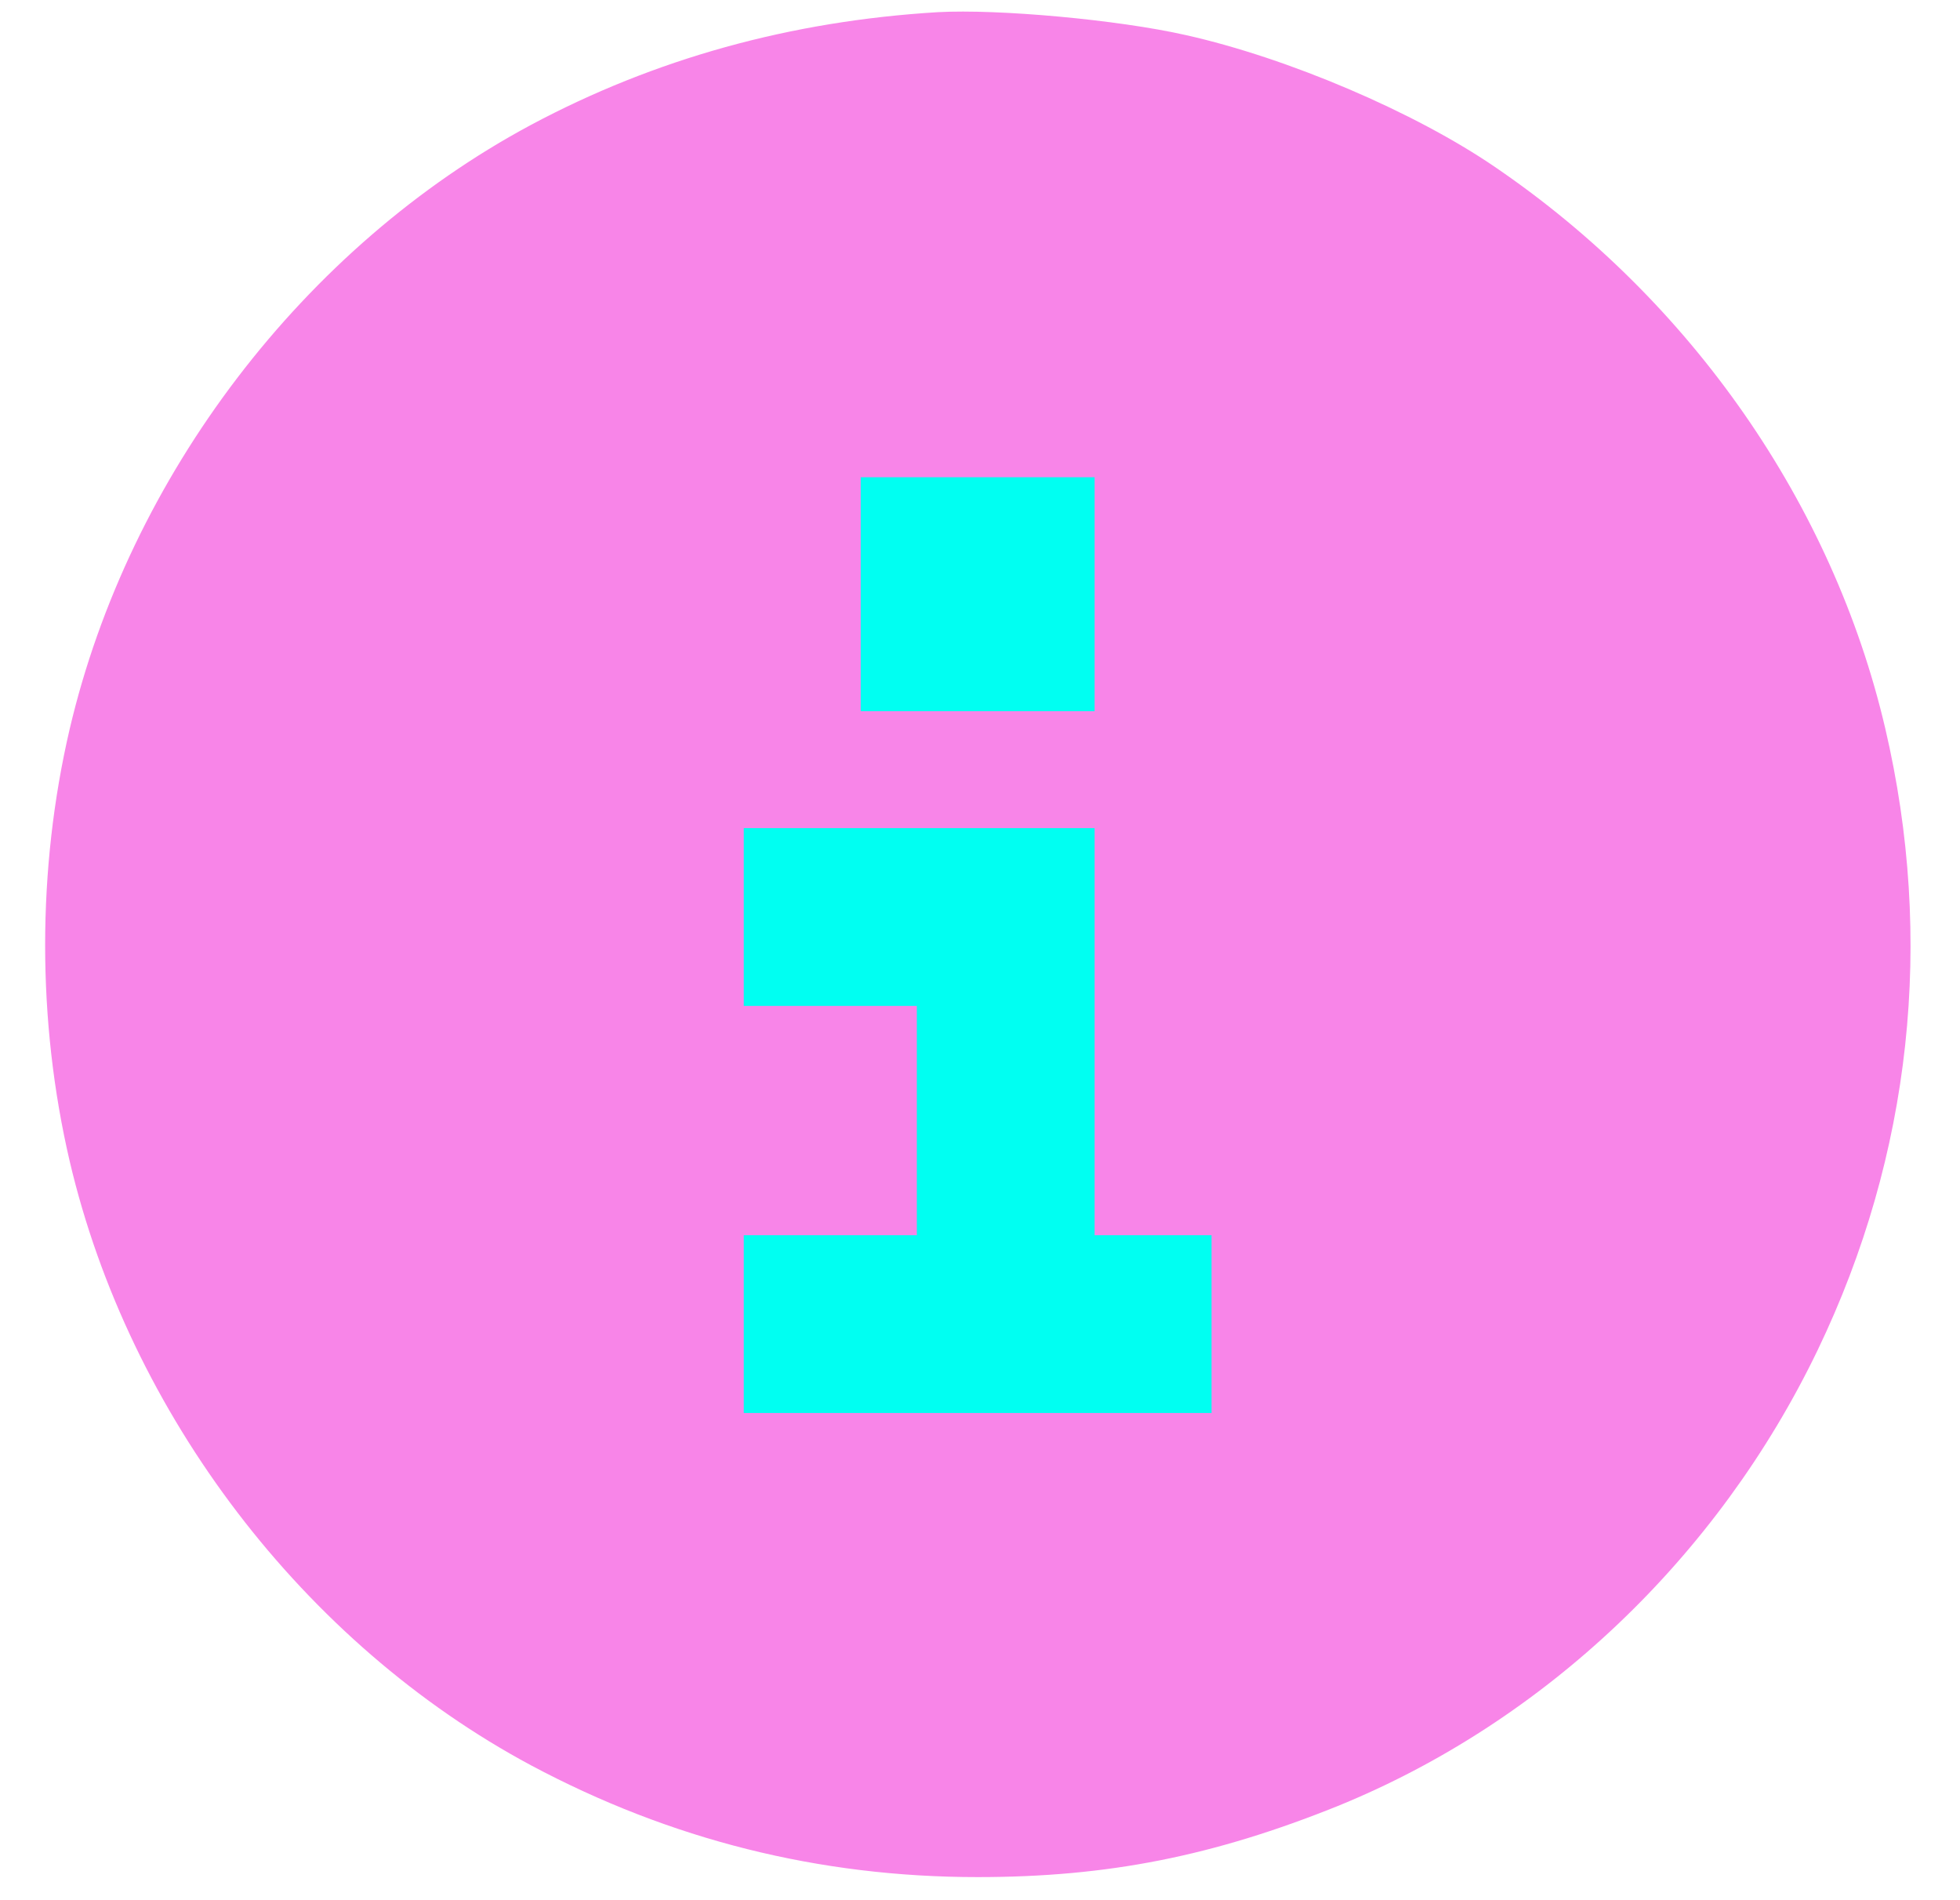
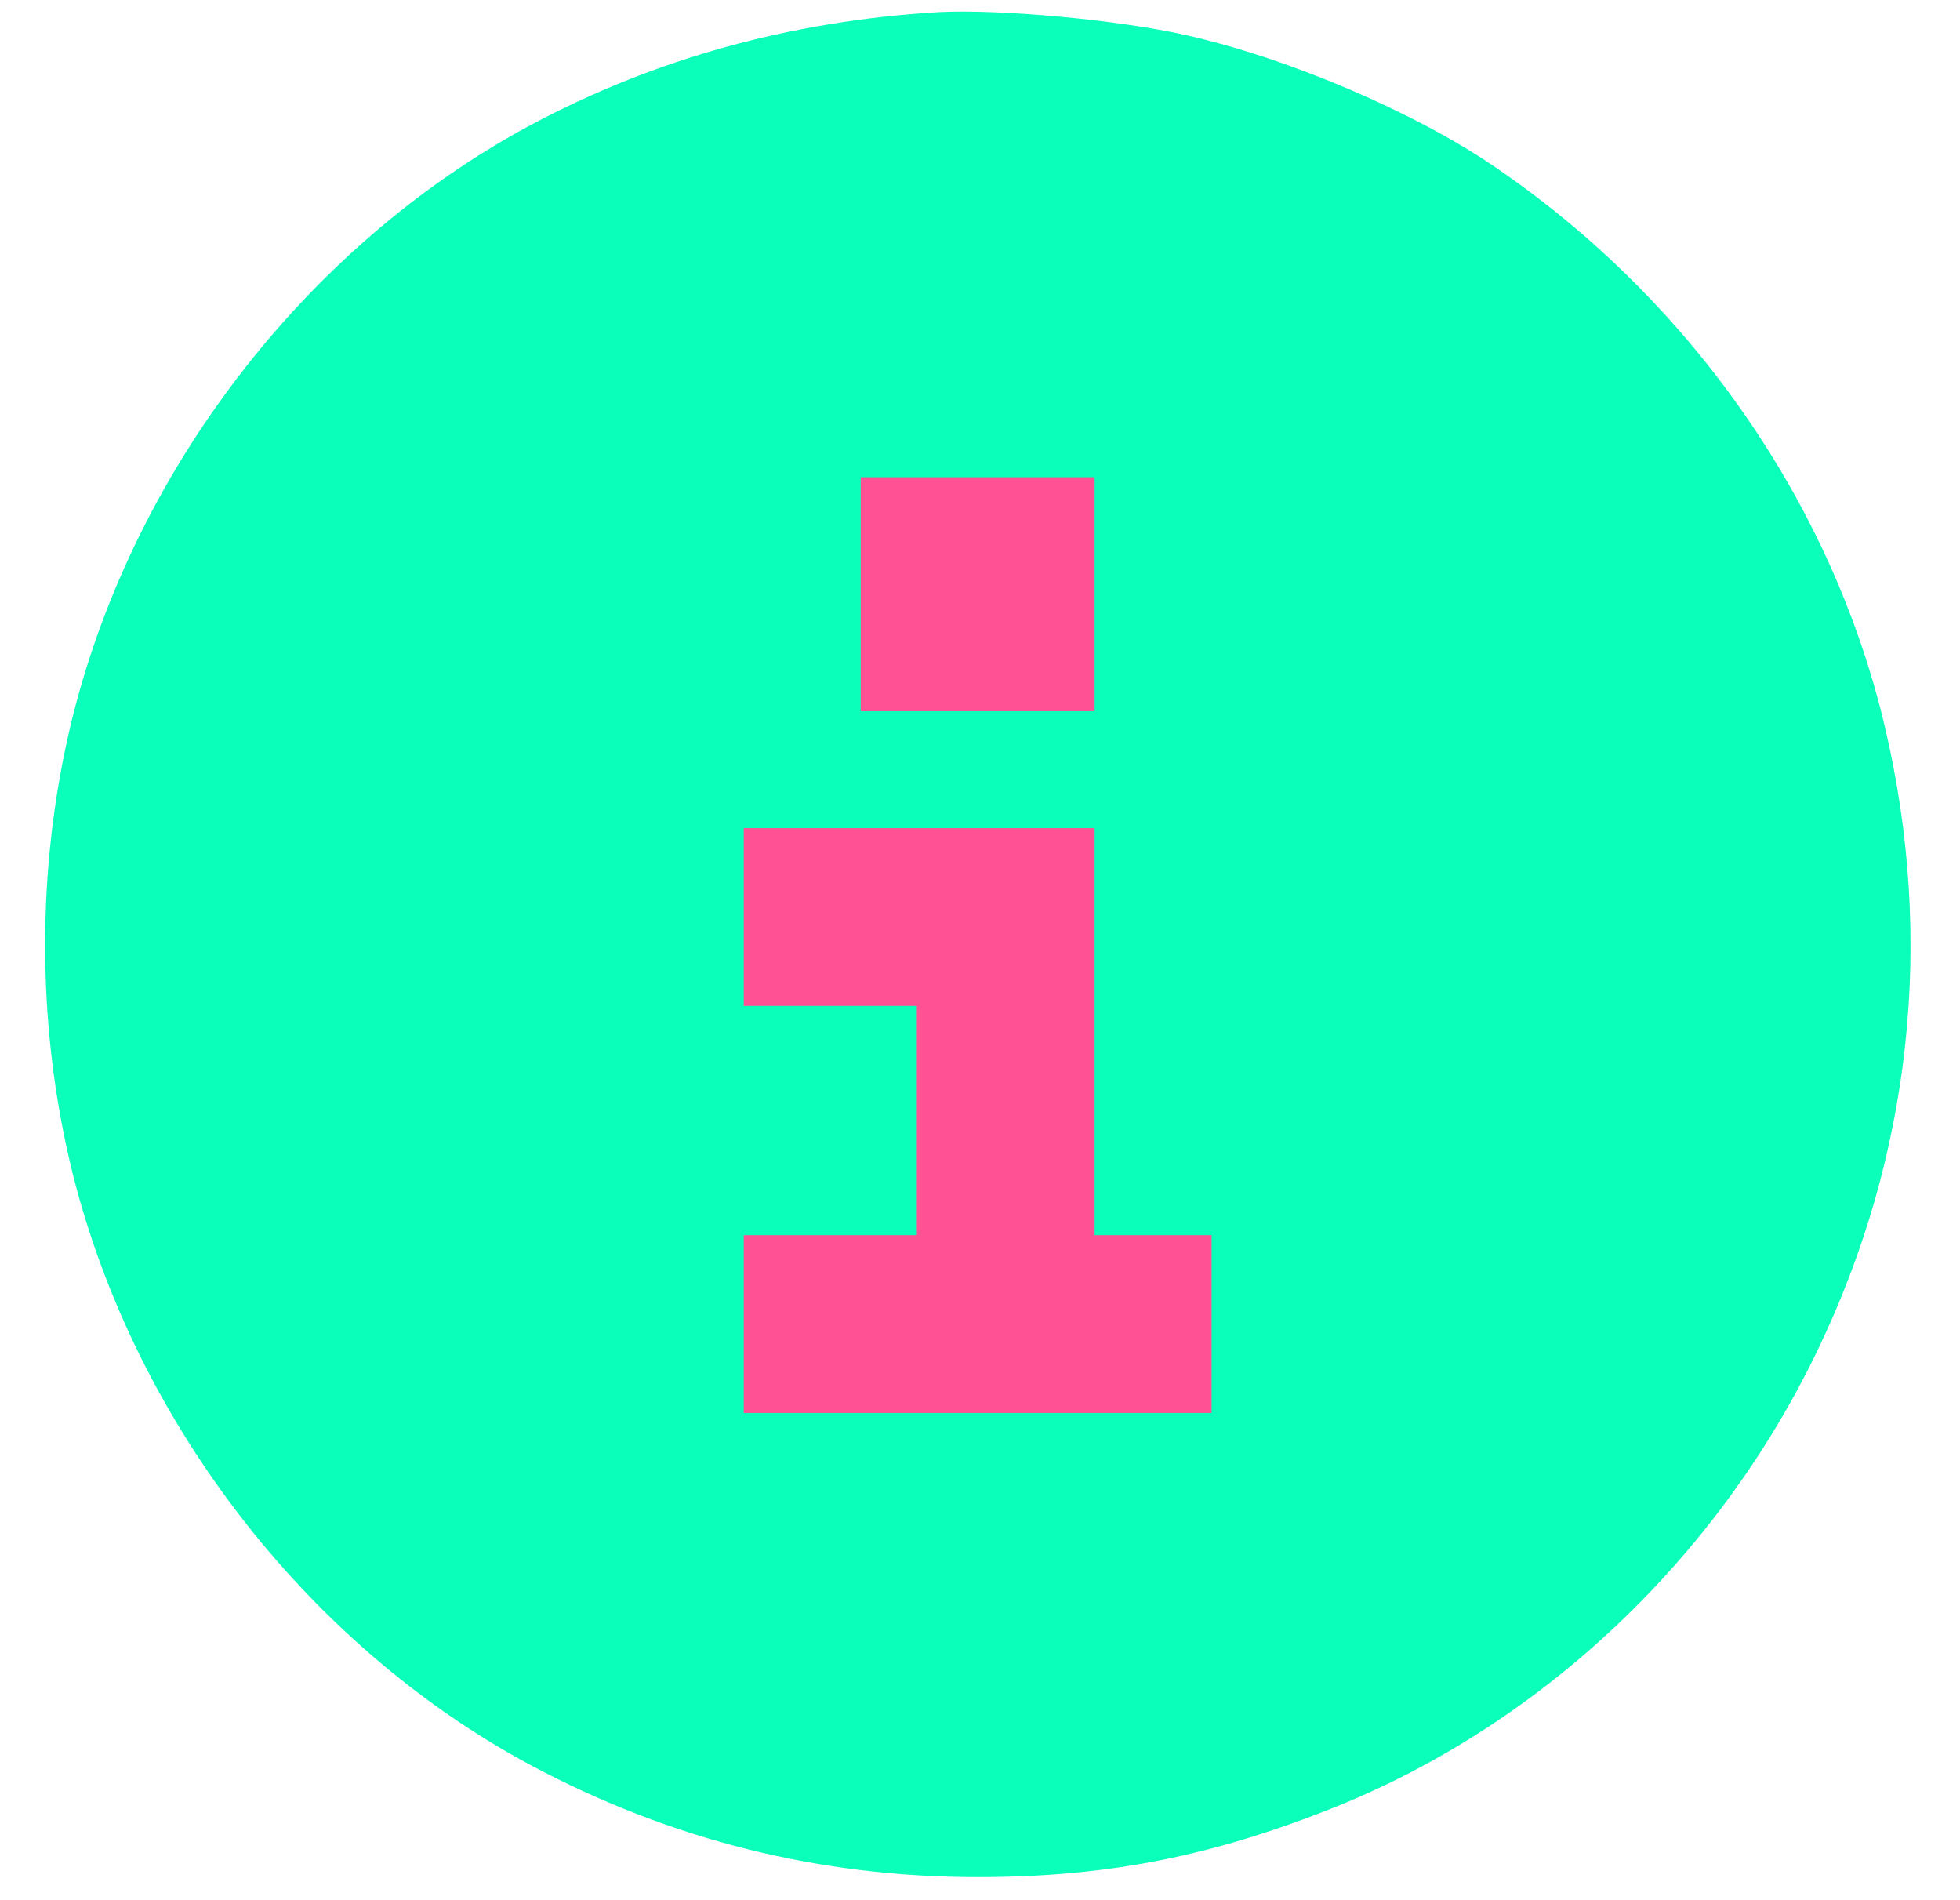
<svg xmlns="http://www.w3.org/2000/svg" version="1.0" width="419pt" height="406pt" viewBox="0 0 419 406" preserveAspectRatio="xMidYMid meet">
-   <circle cx="209.5" cy="203" r="190" fill="#00fff2" />
-   <g transform="translate(0,406) scale(0.1,-0.1)" fill="#f885e8" stroke="none">
-     <path d="M2005 4034 c-316 -19 -606 -100 -870 -241 -485 -260 -859 -750 -986 -1291 -70 -300 -70 -624 0 -924 127 -541 501 -1031 986 -1291 298 -159 616 -239 955 -239 279 0 504 45 770 152 442 180 813 532 1026 975 200 416 250 877 144 1329 -112 478 -414 913 -834 1199 -171 117 -442 233 -661 282 -146 33 -401 56 -530 49z m335 -1244 l0 -250 -250 0 -250 0 0 250 0 250 250 0 250 0 0 -250z m0 -935 l0 -435 125 0 125 0 0 -190 0 -190 -500 0 -500 0 0 190 0 190 185 0 185 0 0 245 0 245 -185 0 -185 0 0 190 0 190 375 0 375 0 0 -435z" fill="#f885e8" />
+   <circle cx="209.5" cy="203" r="190" fill="#ff5194" />
+   <g transform="translate(0,406) scale(0.1,-0.1)" fill="#ff5194" stroke="none">
+     <path d="M2005 4034 c-316 -19 -606 -100 -870 -241 -485 -260 -859 -750 -986 -1291 -70 -300 -70 -624 0 -924 127 -541 501 -1031 986 -1291 298 -159 616 -239 955 -239 279 0 504 45 770 152 442 180 813 532 1026 975 200 416 250 877 144 1329 -112 478 -414 913 -834 1199 -171 117 -442 233 -661 282 -146 33 -401 56 -530 49z m335 -1244 l0 -250 -250 0 -250 0 0 250 0 250 250 0 250 0 0 -250z m0 -935 l0 -435 125 0 125 0 0 -190 0 -190 -500 0 -500 0 0 190 0 190 185 0 185 0 0 245 0 245 -185 0 -185 0 0 190 0 190 375 0 375 0 0 -435z" fill="#0affba" />
  </g>
</svg>
